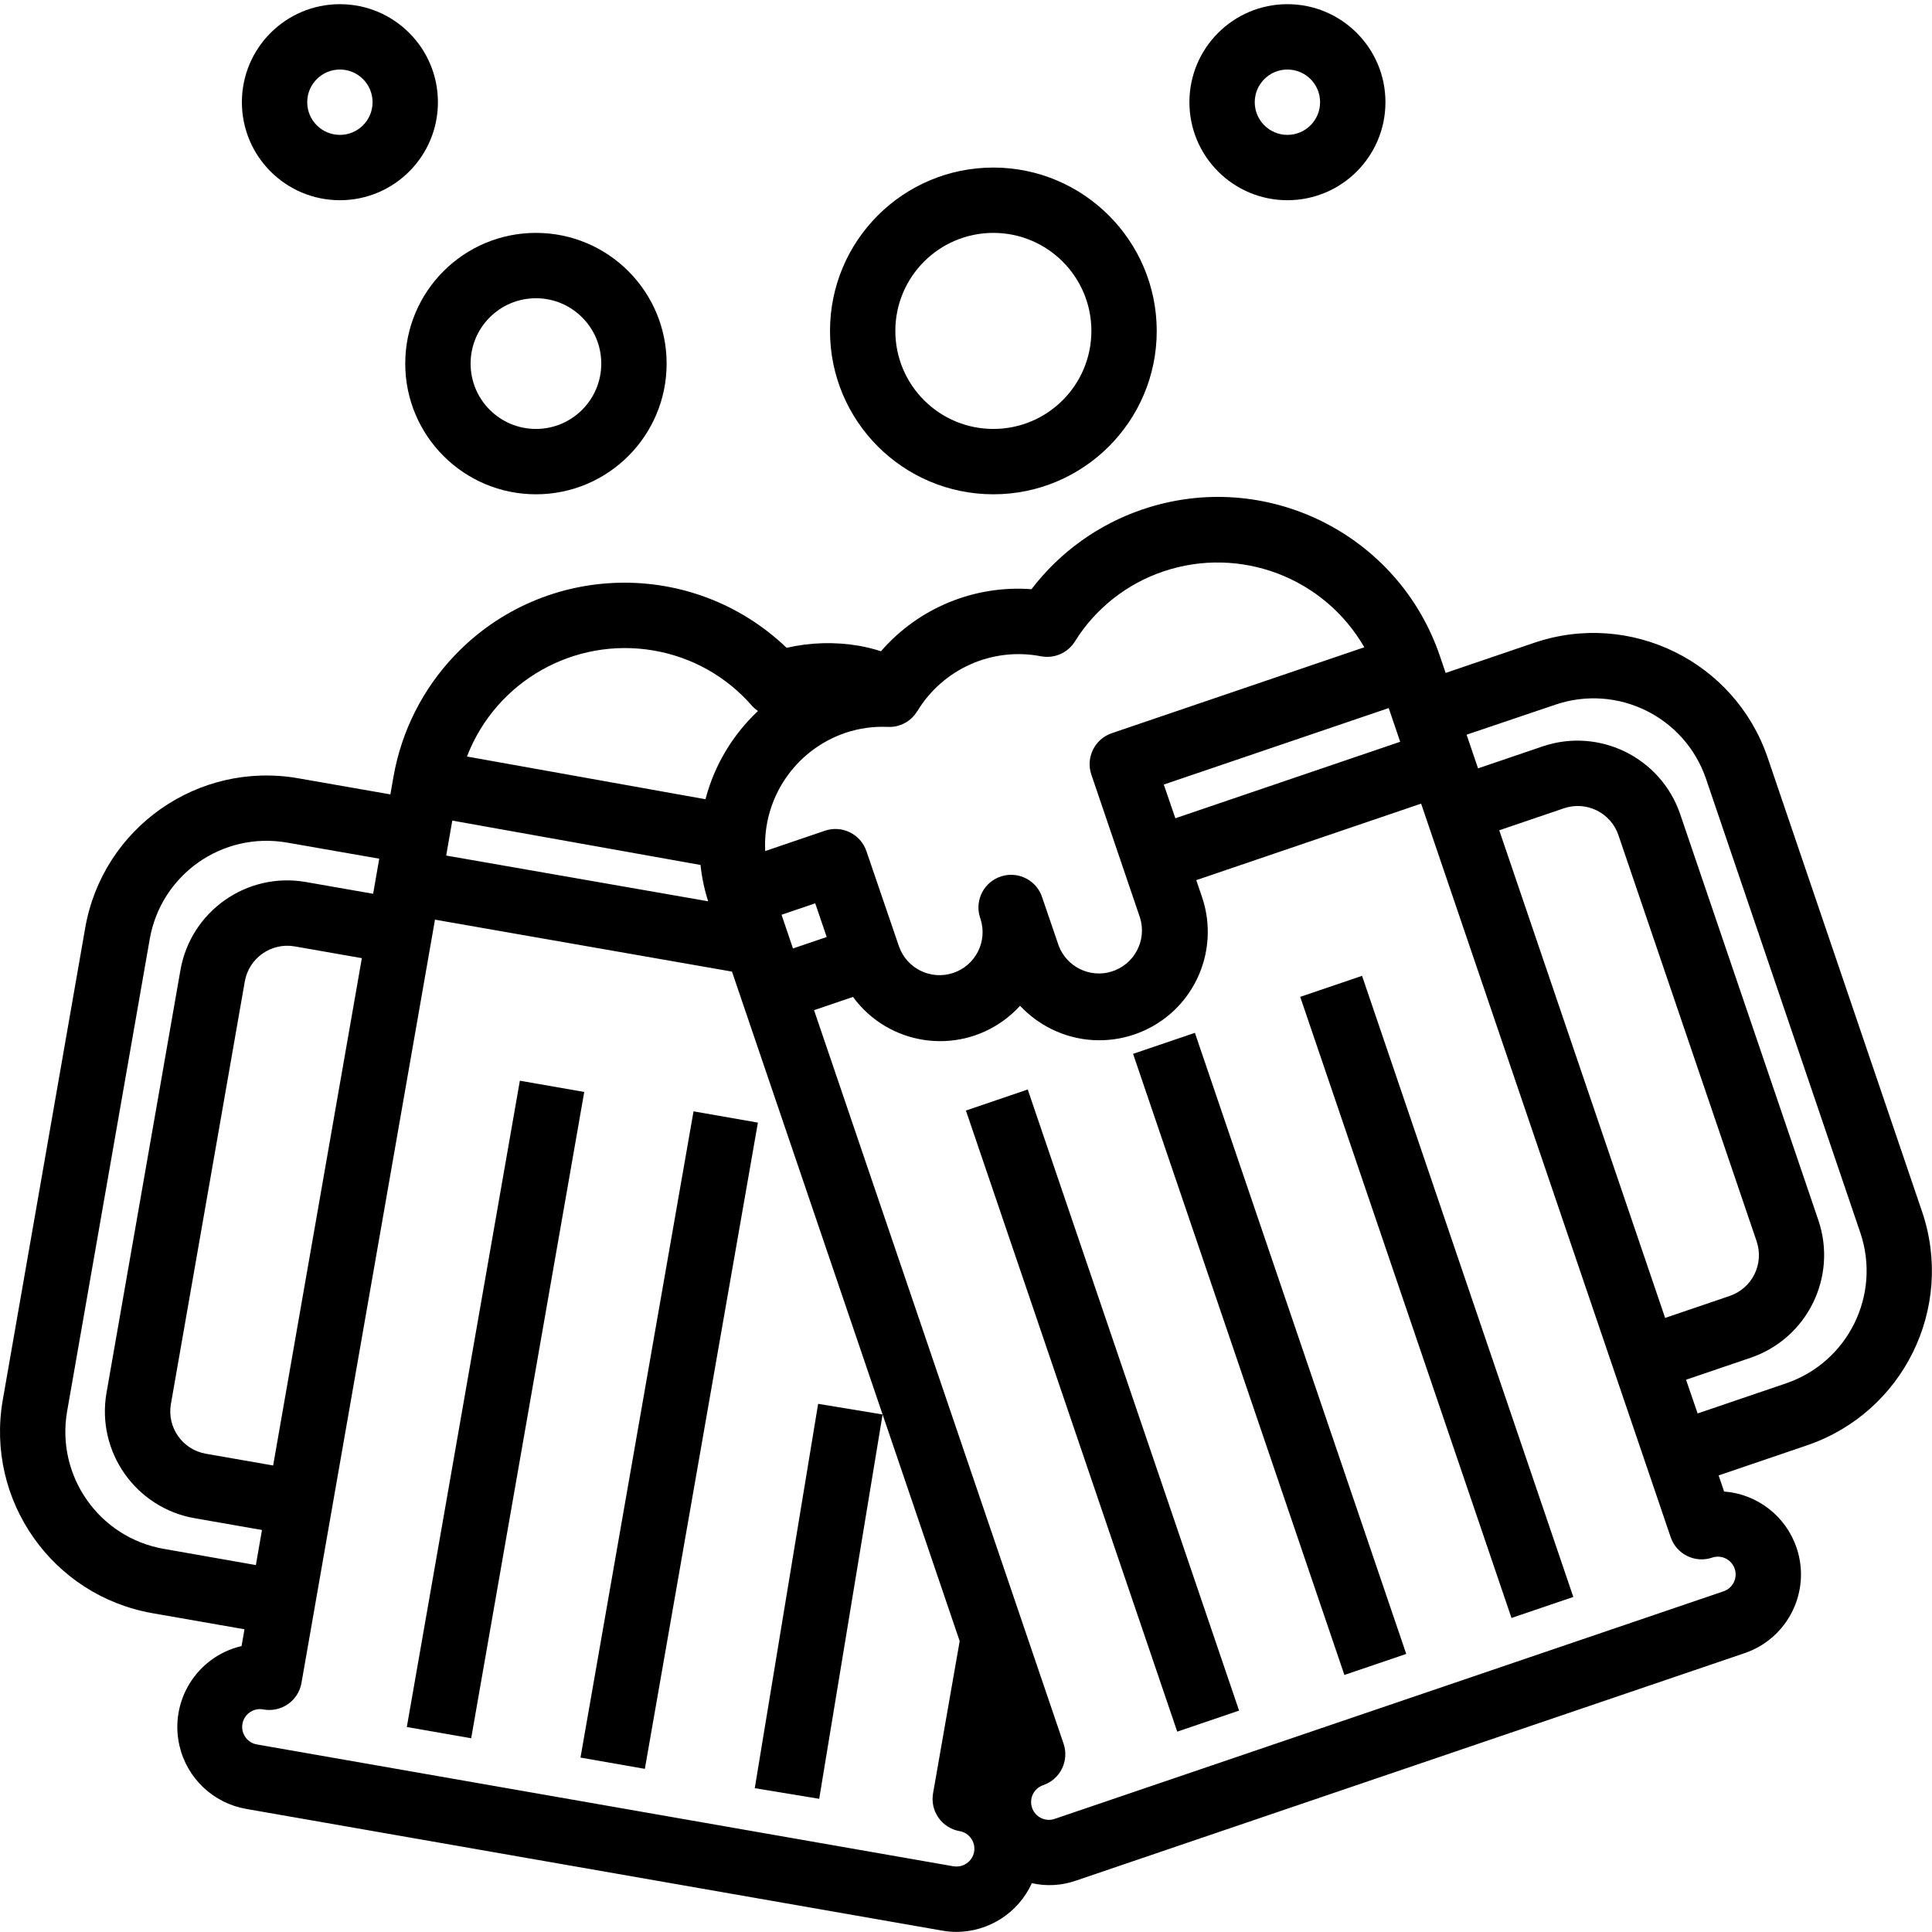
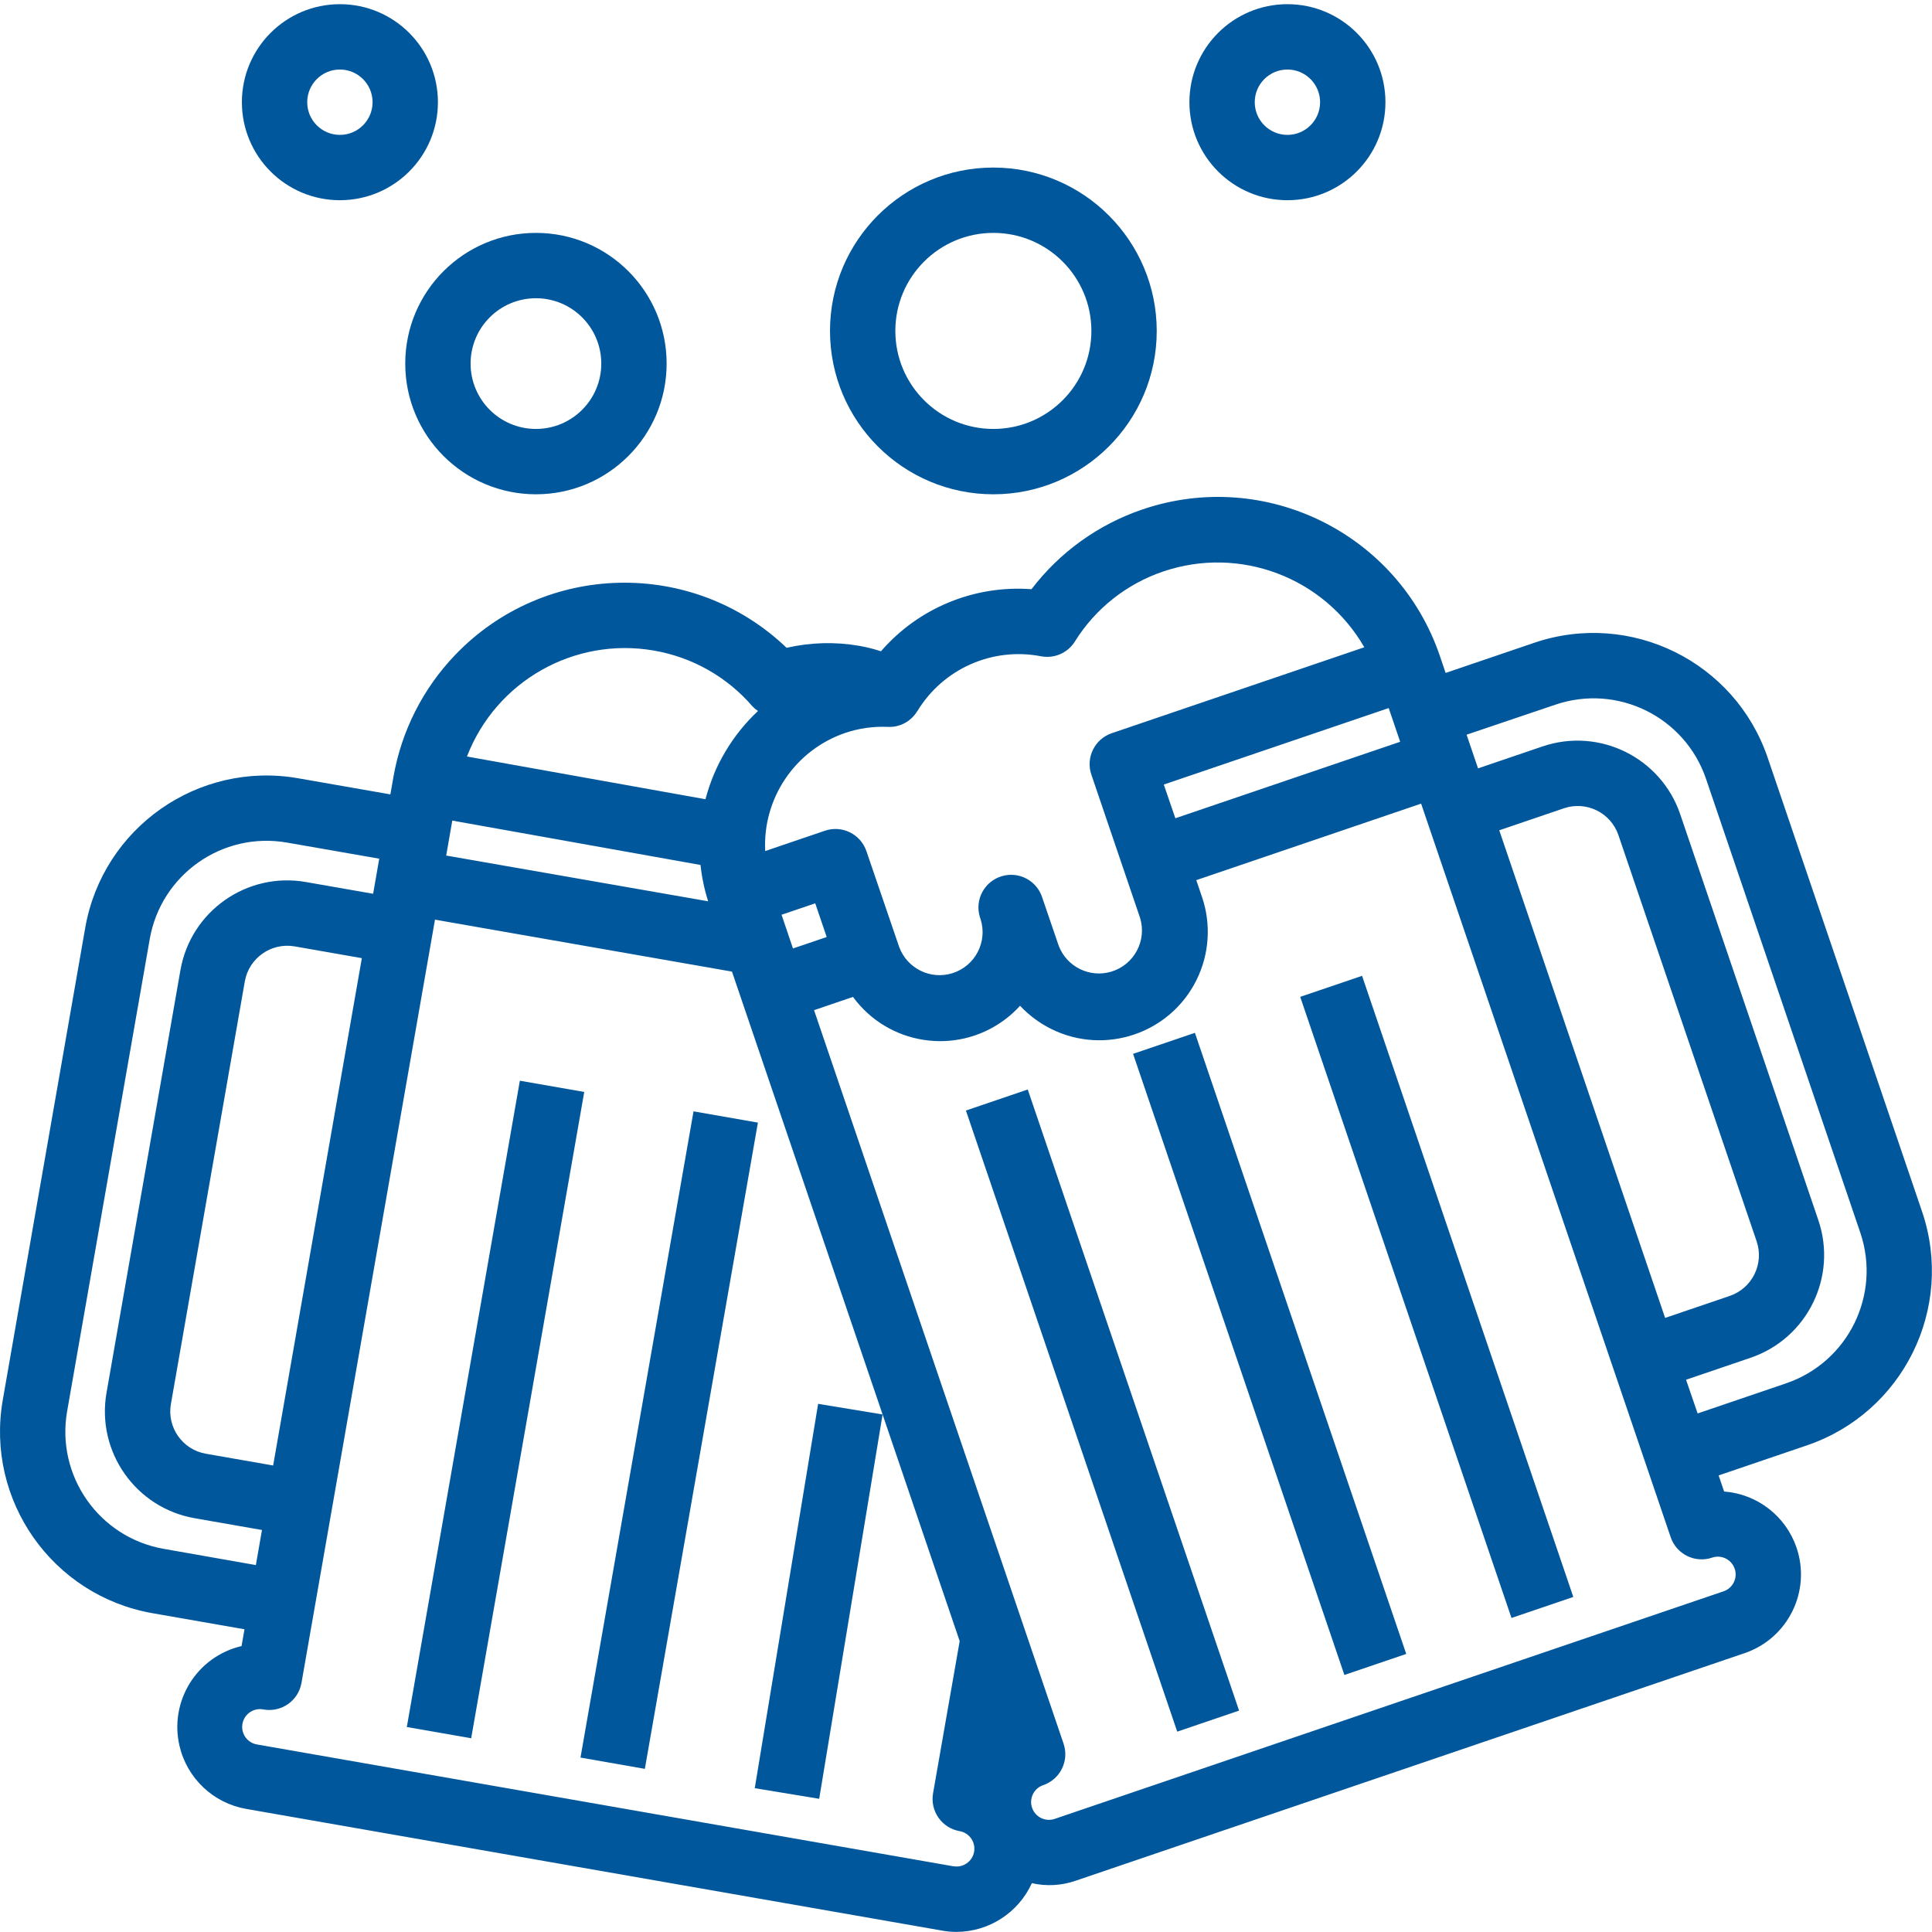
- <svg xmlns="http://www.w3.org/2000/svg" height="473pt" viewBox="0 -1 473.024 473" width="473pt">
+ <svg xmlns="http://www.w3.org/2000/svg" fill="#01579b" height="473pt" viewBox="0 -1 473.024 473" width="473pt">
  <path d="m315.207.012c-13.254 0-23.996 10.746-23.996 24 0 13.254 10.742 23.996 23.996 23.996 13.254 0 24-10.742 24-23.996 0-13.254-10.746-24-24-24zm0 32c-4.418 0-8-3.582-8-8s3.582-8 8-8 8 3.582 8 8-3.582 8-8 8zm0 0" />
  <path d="m243.211 40.012c-22.09 0-39.996 17.906-39.996 39.996 0 22.09 17.906 40 39.996 40 22.09 0 40-17.91 40-40-.027-22.078-17.922-39.973-40-39.996zm0 63.996c-13.254 0-24-10.746-24-24 0-13.254 10.746-24 24-24 13.254 0 24 10.746 24 24 0 13.254-10.746 24-24 24zm0 0" />
  <path d="m131.219 56.008c-17.672 0-32 14.328-32 32 0 17.672 14.328 32 32 32s31.996-14.328 31.996-32c0-17.672-14.324-32-31.996-32zm0 48c-8.84 0-16-7.164-16-16 0-8.836 7.16-16 16-16 8.836 0 15.996 7.164 15.996 16 0 8.836-7.164 16-15.996 16zm0 0" />
  <path d="m83.219.012c-13.254 0-23.996 10.746-23.996 24 0 13.254 10.742 23.996 23.996 23.996s24-10.742 24-23.996c0-13.254-10.746-24-24-24zm0 32c-4.418 0-8-3.582-8-8s3.582-8 8-8 8 3.582 8 8-3.582 8-8 8zm0 0" />
  <path d="m277.418 257.008 15.137-5.148 51.742 152.07-15.141 5.148zm0 0" />
  <path d="m236.492 270.887 15.137-5.152 51.742 152.07-15.141 5.152zm0 0" />
  <path d="m318.34 243.055 15.141-5.148 51.723 152.07-15.137 5.148zm0 0" />
  <path d="m470.602 295.66-37.801-111.137c-8.012-23.562-33.605-36.168-57.168-28.156-.004.004-.008.004-.012.004l-21.68 7.375-1.398-4.125c-10.191-30.023-42.789-46.102-72.809-35.91-10.805 3.664-20.27 10.465-27.188 19.535-13.996-1.047-27.664 4.59-36.855 15.199-1.727-.566-3.488-1.008-5.277-1.328-5.914-1.027-11.973-.863-17.824.48-22.906-21.93-59.246-21.137-81.176 1.77-7.871 8.223-13.125 18.605-15.082 29.82l-.754 4.297-22.559-3.945c-24.516-4.289-47.863 12.105-52.156 36.621v.008l-20.191 115.625c-4.254 24.516 12.137 47.848 36.637 52.16l22.551 3.941-.719 4.113c-10.945 2.555-17.746 13.5-15.191 24.445 1.859 7.953 8.293 14.027 16.344 15.426l170.391 29.797c1.16.207 2.332.312 3.504.312 7.953-.035 15.156-4.695 18.449-11.934 3.559.812 7.277.605 10.727-.594l163.777-55.719c10.645-3.621 16.336-15.188 12.715-25.832-2.625-7.719-9.602-13.125-17.73-13.742l-1.344-3.941 21.668-7.375c23.547-8.043 36.137-33.625 28.152-57.191zm-130.594-123.312 2.805 8.254-55.043 18.727-2.832-8.254zm-133.121 6.102c3.371-1.145 6.926-1.652 10.484-1.492 2.926.145 5.688-1.332 7.191-3.84l.027.008c6.277-10.391 18.367-15.762 30.285-13.457 3.242.621 6.535-.809 8.289-3.609 5.008-8.055 12.66-14.117 21.645-17.156 18.734-6.348 39.344 1.422 49.223 18.559l-61.852 21.047c-4.172 1.434-6.395 5.977-4.969 10.152l11.934 35.094c1.68 5.57-1.48 11.445-7.051 13.125-5.293 1.594-10.918-1.176-12.883-6.344l-4-11.695c-1.285-4.227-5.758-6.609-9.984-5.32-4.227 1.289-6.609 5.758-5.32 9.984.051.168.105.332.168.496 1.773 5.543-1.285 11.473-6.828 13.242-5.402 1.727-11.203-1.137-13.121-6.477l-8-23.398c-1.426-4.176-5.965-6.41-10.145-4.992l-14.629 4.977c-.656-12.91 7.309-24.695 19.535-28.902zm-4.48 49.953-8.258 2.805-2.797-8.254 8.246-2.801zm-42.344-70.141.023.008c9.367 1.602 17.879 6.41 24.09 13.598.418.453.895.855 1.406 1.199-6.234 5.844-10.691 13.332-12.855 21.602l-58.398-10.457c7.109-18.445 26.254-29.309 45.734-25.949zm-49.324 41.637 60.773 10.863c.316 3.023.945 6.004 1.871 8.895l-64.141-11.199zm-70.715 178.293c-15.789-2.805-26.332-17.848-23.594-33.645l20.23-115.633c2.754-15.805 17.797-26.387 33.602-23.633.016.004.031.004.047.008l22.543 3.938-1.496 8.59-16.465-2.879c-14.434-2.527-28.184 7.129-30.711 21.562-.004.012-.004.023-.008.035l-18.094 103.461c-2.516 14.441 7.156 28.191 21.598 30.711l16.465 2.879-1.496 8.59zm48.57-144.613-21.719 124.215-16.477-2.879c-5.727-1.004-9.559-6.461-8.555-12.188 0 0 .004 0 .004-.004l18.094-103.465c1.02-5.723 6.465-9.543 12.191-8.562zm149.902 218.793c-.418 2.371-2.68 3.957-5.051 3.539v.016l-170.395-29.809c-2.383-.332-4.047-2.535-3.715-4.918.336-2.387 2.539-4.051 4.922-3.715.102.012.199.031.297.051 4.355.758 8.496-2.152 9.258-6.504l32.688-186.879 72.715 12.719 55.75 163.922-6.52 37.27c-.367 2.09.113 4.238 1.336 5.977 1.223 1.734 3.082 2.914 5.176 3.277 2.371.418 3.957 2.68 3.539 5.055zm186.219-69.305c.777 2.273-.434 4.746-2.707 5.523-.004 0-.004.004-.004.004l-163.777 55.723c-2.281.781-4.758-.434-5.539-2.715s.434-4.758 2.715-5.539c4.184-1.422 6.422-5.965 5-10.148v-.004l-61.094-179.598 9.535-3.242c8.625 11.785 25.168 14.348 36.949 5.723 1.434-1.047 2.758-2.238 3.953-3.555 2.207 2.355 4.816 4.289 7.711 5.715 13.148 6.469 29.055 1.055 35.527-12.094 3.105-6.312 3.578-13.598 1.312-20.258l-1.406-4.121 55.051-18.734 61.102 179.598c1.422 4.184 5.961 6.426 10.148 5.008.004-.004.008-.004.012-.008 2.27-.762 4.734.453 5.512 2.723zm-57.645-180.793 15.82-5.383c5.504-1.875 11.488 1.066 13.363 6.57 0 .004.004.012.004.02l33.832 99.43c1.867 5.508-1.078 11.488-6.582 13.367l-15.824 5.383zm70.242 135.402-21.668 7.375-2.84-8.254 15.828-5.387c13.863-4.738 21.273-19.797 16.57-33.668l-33.84-99.438c-4.742-13.852-19.793-21.262-33.664-16.574l-15.82 5.383-2.801-8.246 21.727-7.344c15.203-5.172 31.719 2.957 36.895 18.16l37.773 111.113c5.148 15.195-2.977 31.691-18.16 36.879zm0 0" />
  <path d="m142.125 429.309 27.676-158.223 15.762 2.758-27.68 158.223zm0 0" />
  <path d="m184.793 436.801 15.516-94.102 15.781 2.602-15.52 94.102zm0 0" />
  <path d="m99.605 421.824 27.676-158.238 15.762 2.754-27.68 158.238zm0 0" />
</svg>
